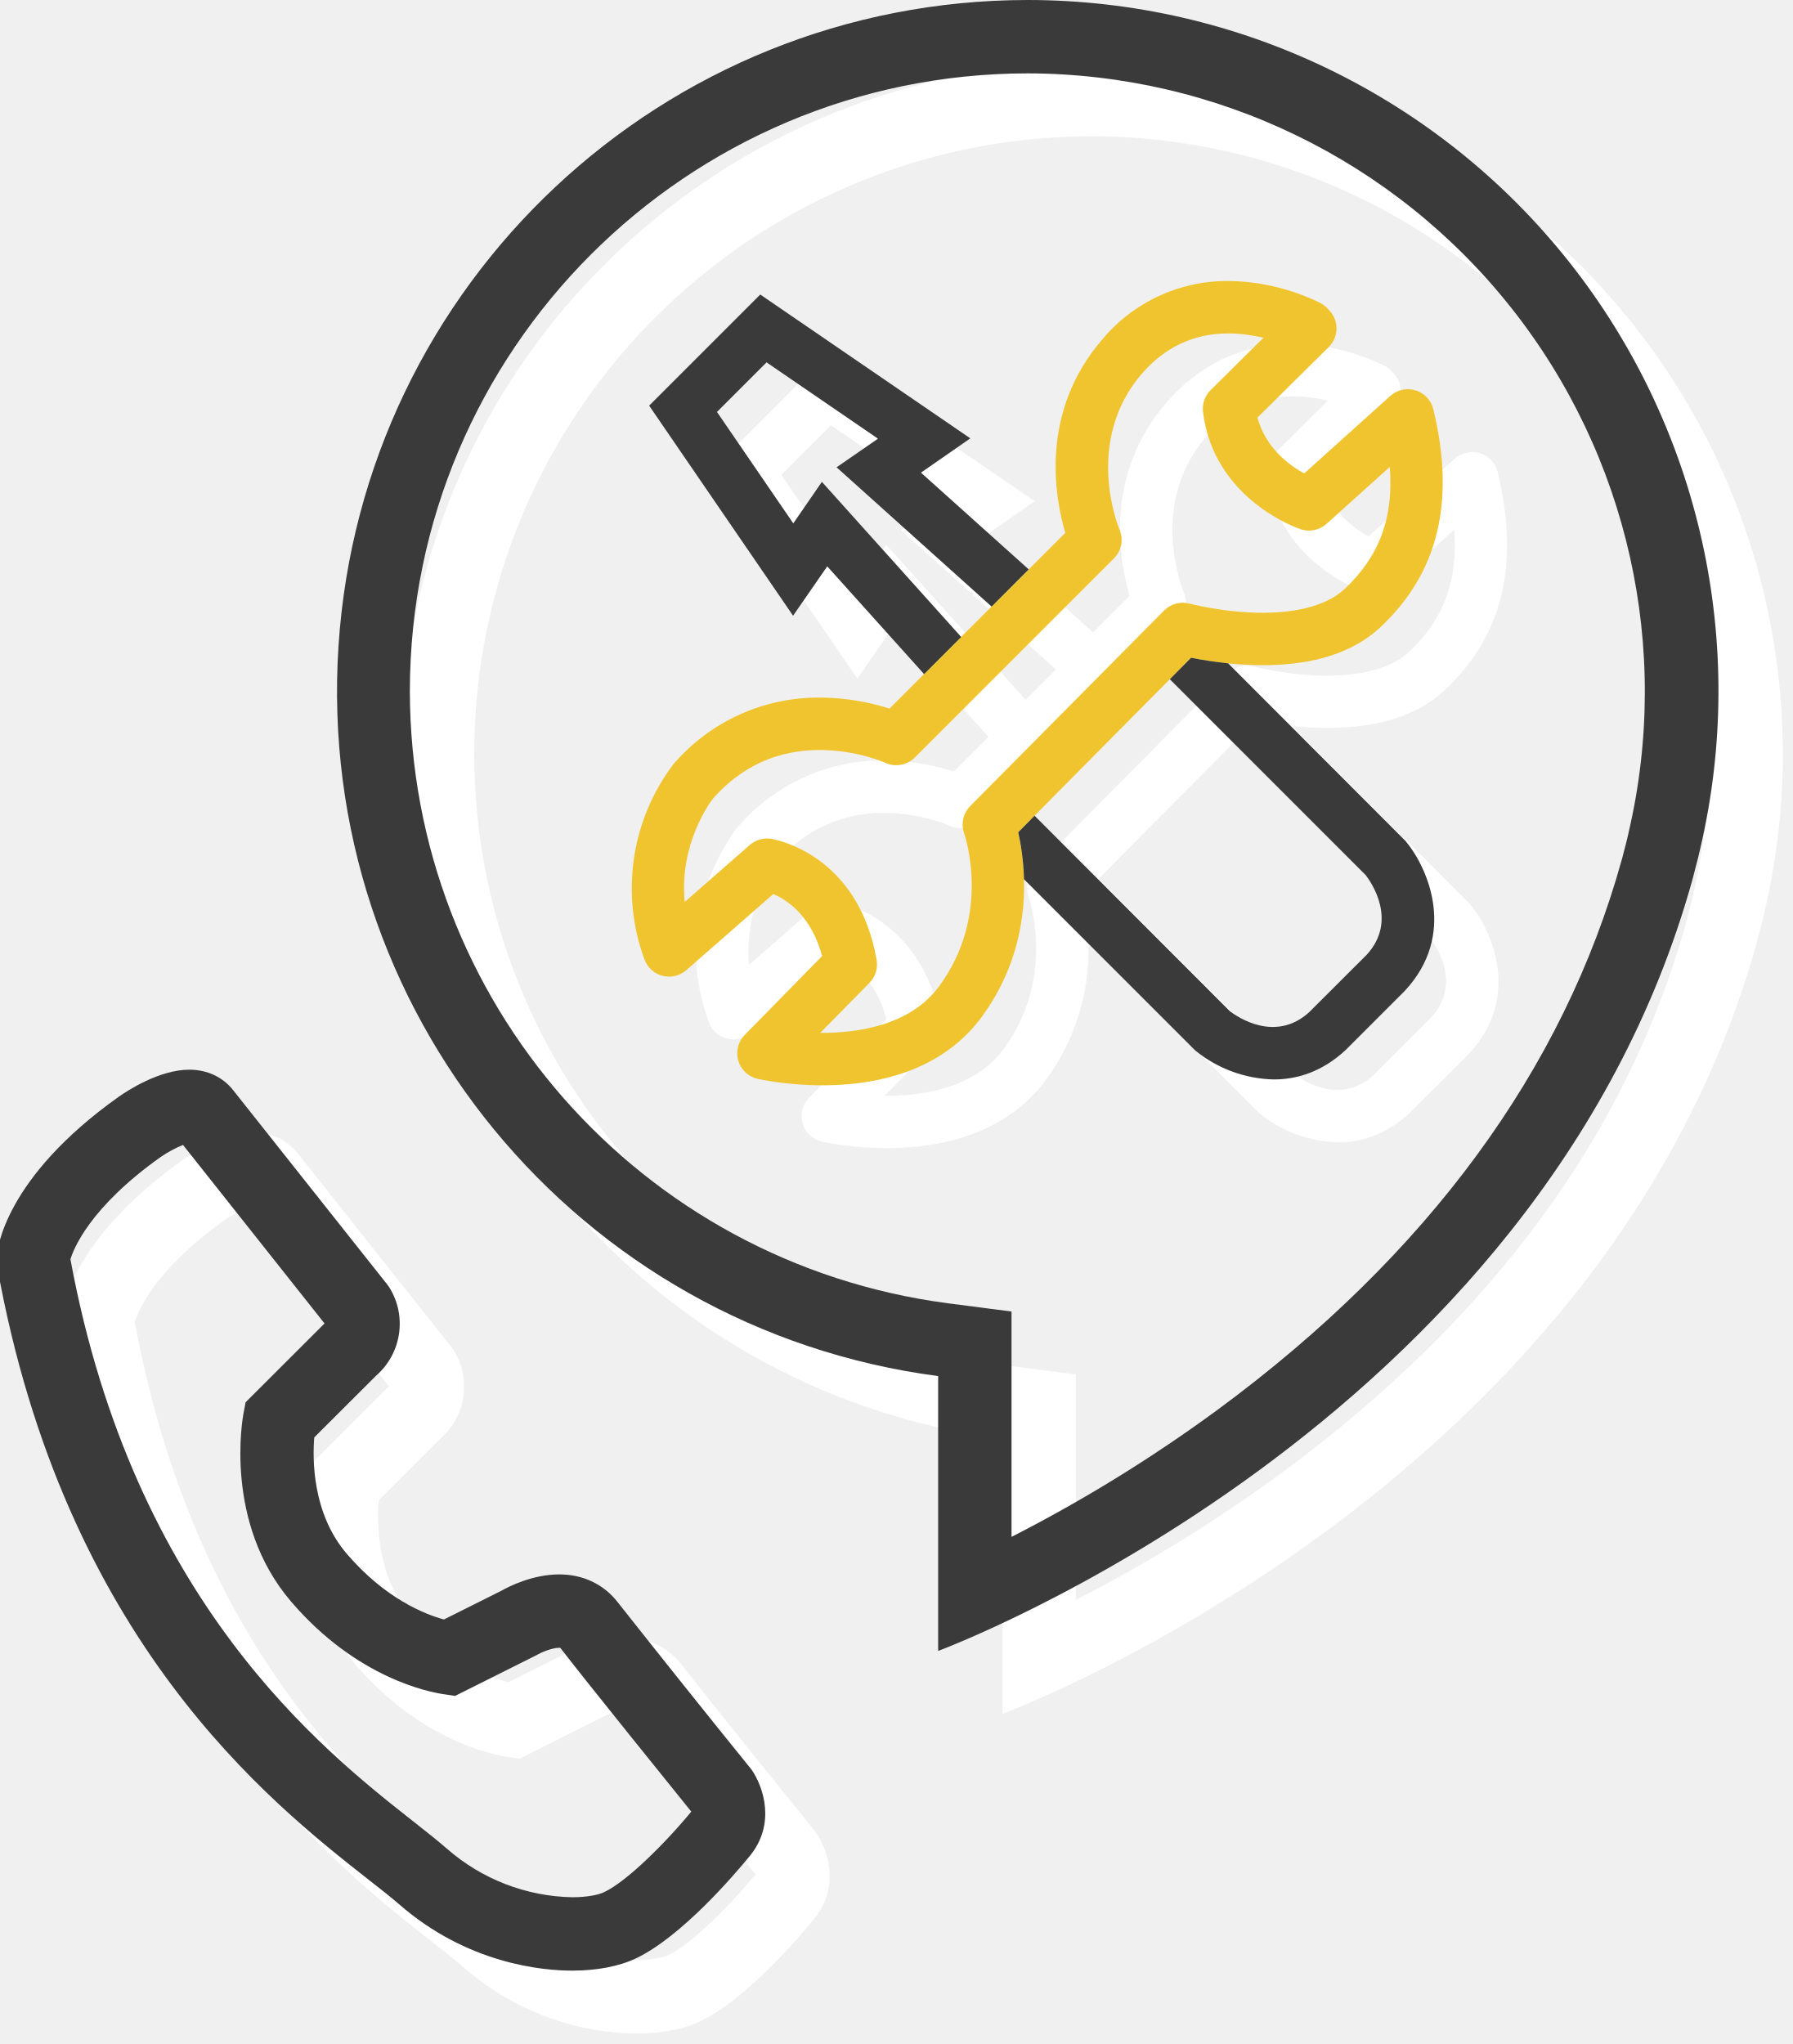
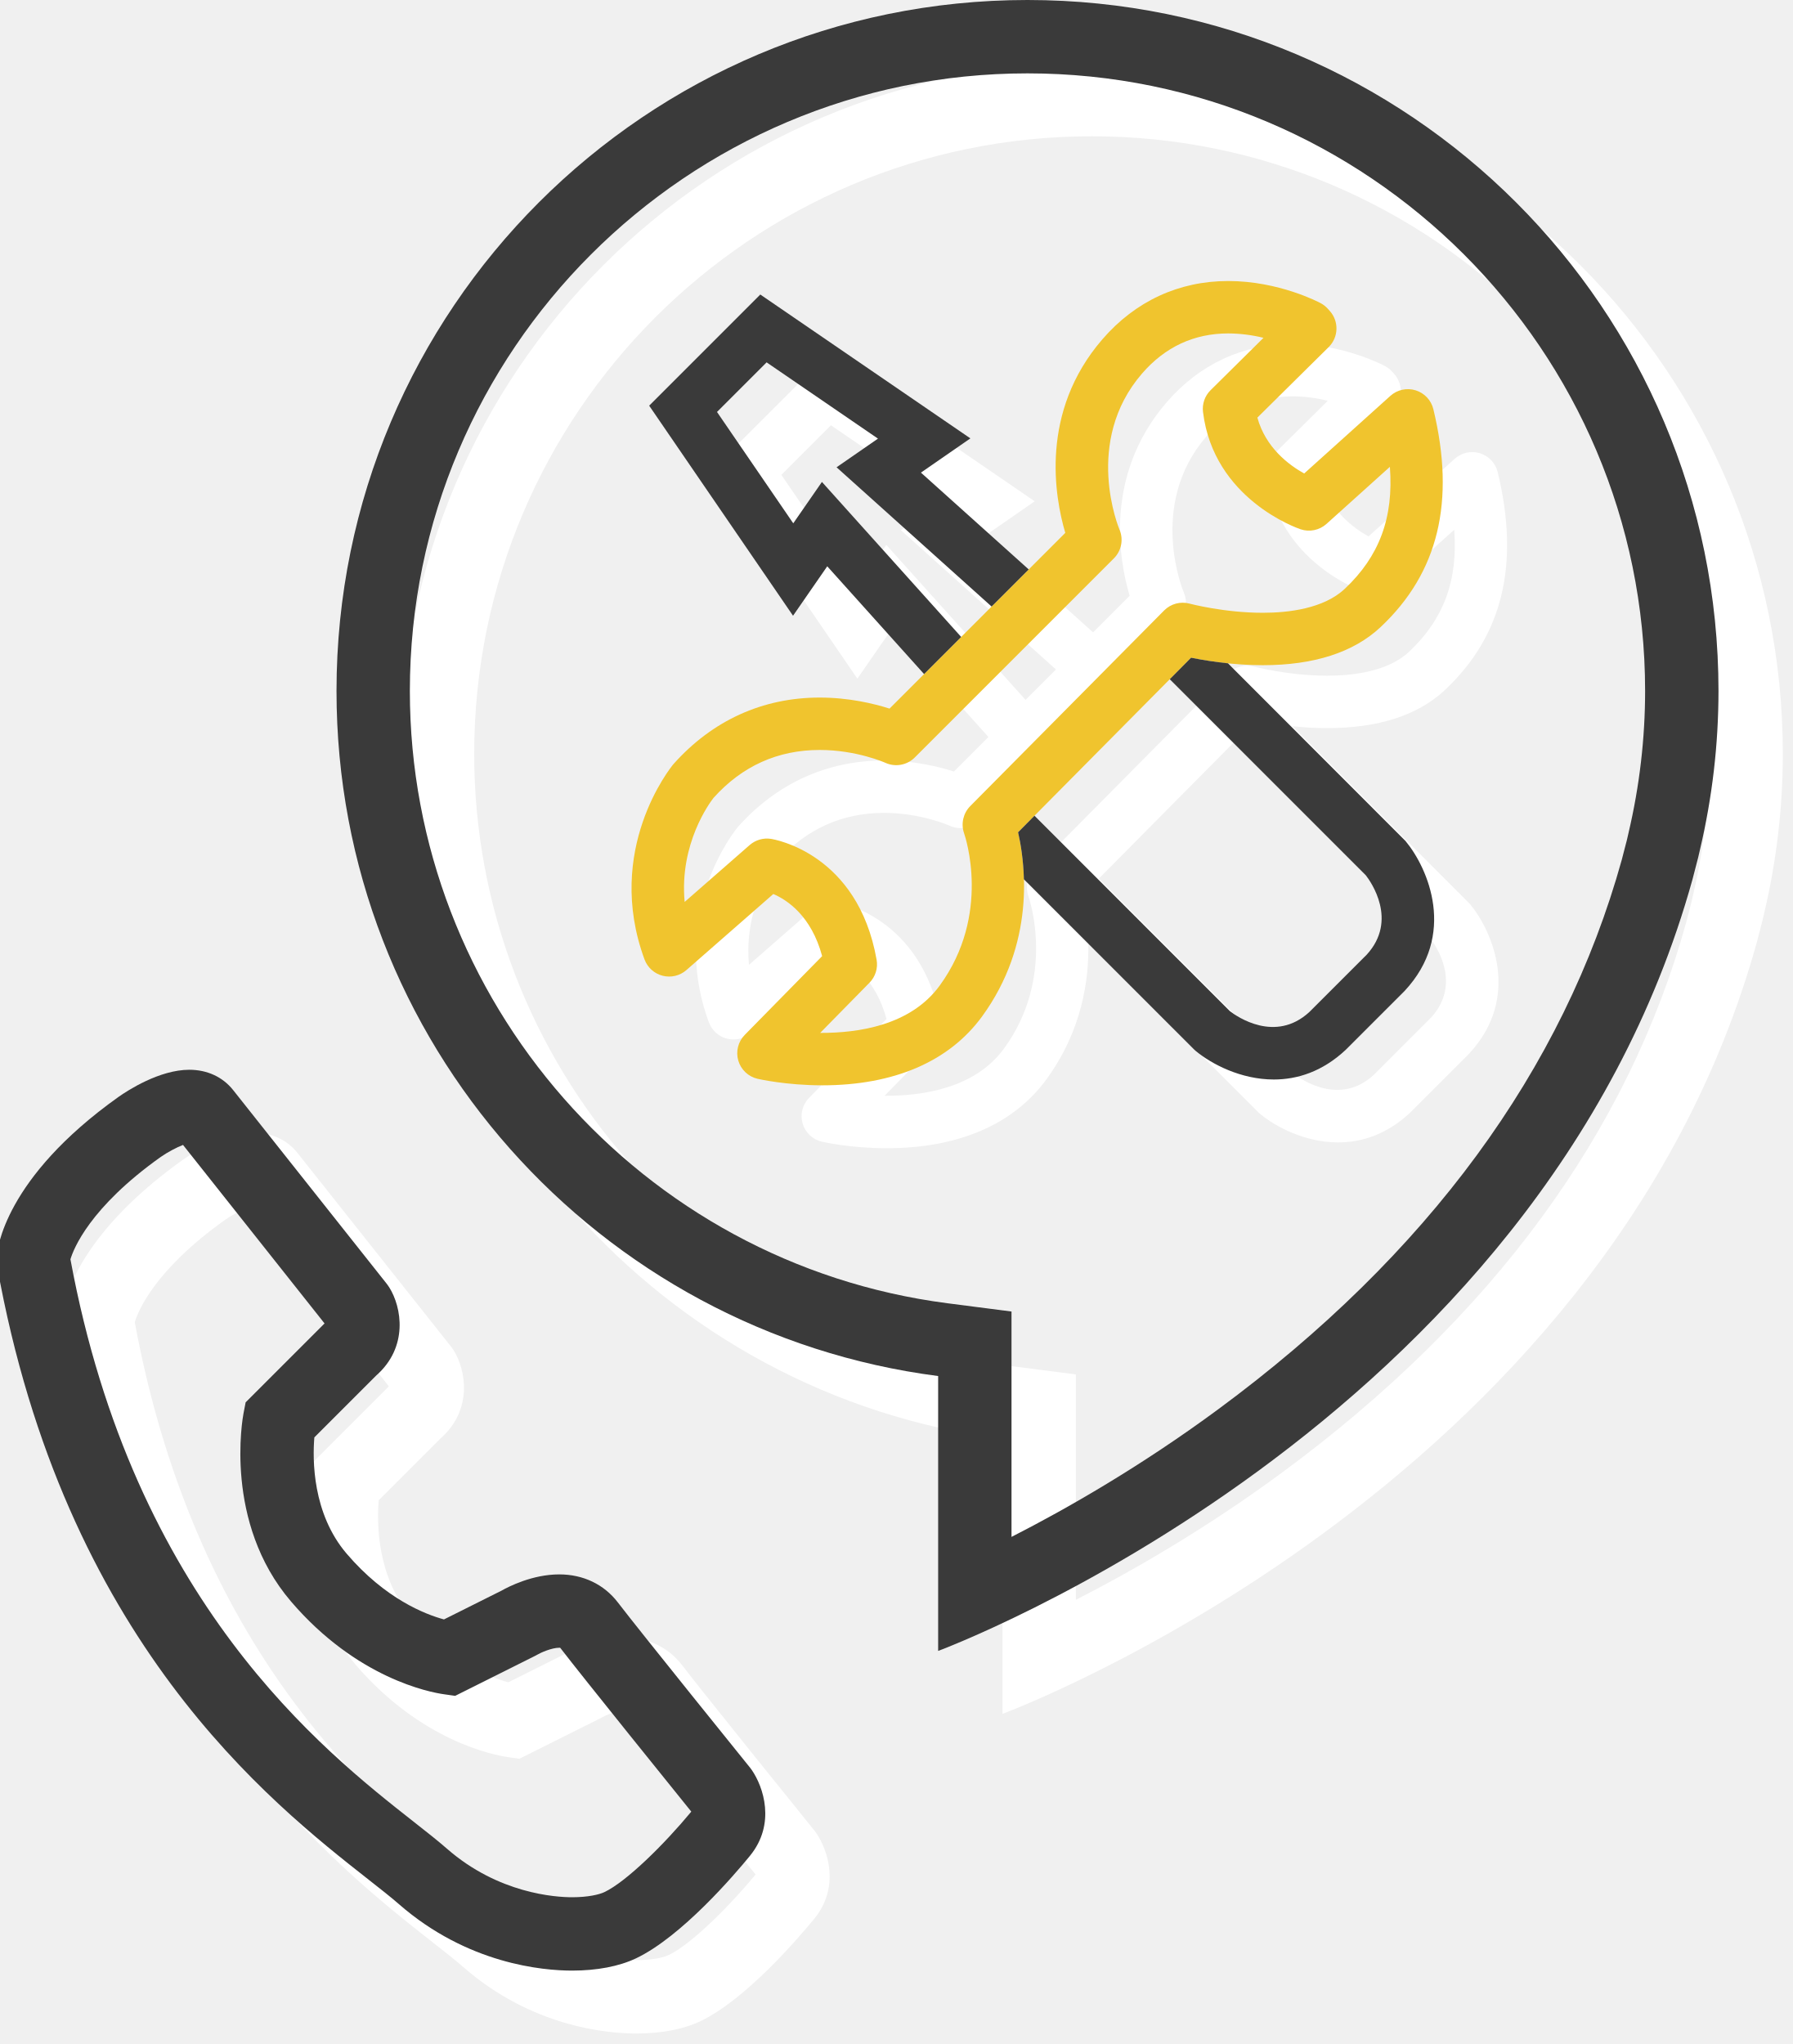
- <svg xmlns="http://www.w3.org/2000/svg" width="171" height="195" fill="none">
+ <svg xmlns="http://www.w3.org/2000/svg" width="171" height="195" fill="none" viewBox="0 0 171 195">
  <g clip-path="url(#a)">
-     <path fill="#fff" d="M77.7 174.64c-.11-.13-10.5-13-12.61-15.76a6.86 6.86 0 0 0-5.6-2.68c-2.56 0-4.83 1.17-5.51 1.55l-5.49 2.74c-1.77-.48-5.58-1.95-9.28-6.26-3.28-3.84-3.26-8.99-3.08-11.1l5.9-5.9a6.56 6.56 0 0 0 1.24-8.43l-.22-.3L28.38 110a5.2 5.2 0 0 0-4.18-1.94c-2.85 0-5.88 1.97-6.76 2.59C6.56 118.4 5.86 125.2 5.81 125.96l-.02.42.07.4c6.41 35.73 26.03 51.14 35.45 58.55 1.15.9 2.14 1.68 2.86 2.3A25.53 25.53 0 0 0 60.72 194c2.38 0 4.48-.4 6.09-1.17 4.37-2.08 9.43-8.01 10.87-9.78 2.5-3.06 1.29-6.6.17-8.2l-.16-.21ZM63.8 186.5c-.5.24-1.57.49-3.08.49a18.7 18.7 0 0 1-11.94-4.63c-.86-.75-1.92-1.58-3.14-2.55-8.7-6.82-26.73-21-32.78-53.68.29-.98 1.83-4.94 8.62-9.77.65-.45 1.5-.9 2.12-1.14l13.5 17.03-7.53 7.53-.2 1.05c-.08.42-1.91 10.4 4.52 17.94 6.29 7.35 13.25 8.66 14.59 8.85l1.08.16 7.64-3.83.22-.11a5.28 5.28 0 0 1 2.16-.65 1632.26 1632.26 0 0 0 12.5 15.64c-2.56 3.09-6.17 6.66-8.28 7.67ZM137.85 65.82c5.51-5.17 7.16-11.97 5.03-20.78a2.5 2.5 0 0 0-4.1-1.27l-8.22 7.4c-1.44-.8-3.68-2.45-4.47-5.33l6.8-6.73c.95-.94 1-2.45.11-3.44l-.19-.21c-.19-.22-.42-.4-.67-.53a20.4 20.4 0 0 0-8.83-2.12c-4.7 0-8.86 1.92-12 5.56-6 6.94-4.56 15.04-3.54 18.47l-3.49 3.49L94 51.09l4.71-3.27L78.67 34.1l-10.6 10.6 13.72 20.04 3.27-4.71L94.3 70.3 91 73.6a22.31 22.31 0 0 0-6.66-1.06 18.22 18.22 0 0 0-13.96 6.36c-.27.33-6.6 8.17-2.75 18.62a2.5 2.5 0 0 0 3.99 1.02l8.3-7.26c1.32.57 3.62 2.08 4.65 5.93l-7.38 7.51a2.5 2.5 0 0 0 1.22 4.19c.1.02 2.72.62 6.17.62 6.84 0 12.11-2.27 15.25-6.57a20.93 20.93 0 0 0 4-13.08l16.2 16.21.18.16a12.28 12.28 0 0 0 7.45 2.73c2.23 0 4.63-.74 6.85-2.83l5.52-5.51.1-.1c5.02-5.36 2.26-11.7.1-14.3L123.3 69.27c1.02.1 2.15.18 3.32.18 4.89 0 8.67-1.22 11.24-3.64Zm-53.3-13.84-2.73 3.95-7.28-10.63 4.73-4.73 10.63 7.28-3.95 2.73 14.79 13.29-4.1 4.09 1.2-1.2-13.29-14.78ZM98.11 85.5c.11.31 2.62 7.75-2.32 14.53-2.77 3.8-7.75 4.53-11.4 4.51l4.7-4.79c.56-.57.82-1.39.68-2.18-1.8-10.15-9.75-11.49-10.08-11.54-.73-.1-1.48.1-2.03.59l-6.2 5.43a14.7 14.7 0 0 1 2.75-9.93 13.13 13.13 0 0 1 10.13-4.57c3.51 0 6.23 1.21 6.25 1.22a2.5 2.5 0 0 0 2.82-.5l19-19a2.5 2.5 0 0 0 .52-2.76c-.03-.08-3.5-8.34 2.16-14.87a10.48 10.48 0 0 1 8.22-3.83c1.23 0 2.38.18 3.37.42l-5.05 5a2.5 2.5 0 0 0-.73 2.08c1.02 8.3 8.97 11.07 9.31 11.19.86.28 1.8.09 2.47-.52l6.05-5.44c.38 4.86-1.02 8.55-4.3 11.64-2.01 1.89-5.37 2.28-7.82 2.28-3.7 0-6.95-.86-6.99-.87a2.5 2.5 0 0 0-2.43.65L98.7 82.91c-.67.68-.89 1.69-.58 2.6Zm5.5 1.84v.01Zm-.18-1.12Zm33.1 10.86-5.48 5.48c-3.25 2.97-6.9.43-7.58-.1l-18.64-18.64 14.94-15.07-2.04 2.05 18.71 18.7c.46.6 3.1 4.3.09 7.58Zm-15.21-28.05Zm-.85-.15.07.01h-.07Z" />
-     <path fill="#fff" d="M104.16 6a65.92 65.92 0 0 0-8.52 131.28v26.22s57.44-21.24 71.97-73.62l.2-.81.34-1.28.18-.77A65.92 65.92 0 0 0 104.17 6Zm57.35 79.42v.03l-.01.03-.03.13-.12.51-.3 1.16-.1.4-.09.33c-5.56 20.05-18.52 37.7-38.5 52.44a143.41 143.41 0 0 1-19.72 12.18V131.12l-6.1-.78a59 59 0 0 1-51.3-58.42A58.99 58.99 0 0 1 104.16 13a58.99 58.99 0 0 1 57.35 72.42Z" />
-     <path fill="#3A3A3A" d="M54.58 188c-2.79 0-9.99-.62-16.55-6.37-.72-.62-1.7-1.4-2.86-2.3-9.42-7.4-29.04-22.82-35.45-58.55l-.07-.4.02-.42c.05-.75.75-7.56 11.63-15.31.88-.62 3.91-2.6 6.76-2.6 1.7 0 3.2.7 4.18 1.95l14.67 18.5.22.3a6.56 6.56 0 0 1-1.25 8.44l-5.9 5.89c-.17 2.11-.19 7.26 3.1 11.1 3.69 4.31 7.5 5.79 9.27 6.27l5.5-2.75c.67-.38 2.94-1.55 5.5-1.55 2.29 0 4.27.95 5.6 2.68a1741.1 1741.1 0 0 0 12.6 15.76l.16.2c1.11 1.61 2.33 5.15-.17 8.21-1.45 1.77-6.5 7.7-10.87 9.78-1.6.76-3.71 1.17-6.09 1.17ZM6.72 120.14c6.05 32.68 24.09 46.85 32.78 53.68 1.23.97 2.28 1.8 3.14 2.55A18.7 18.7 0 0 0 54.58 181c1.51 0 2.59-.25 3.08-.5 2.11-1 5.73-4.57 8.29-7.67-1.4-1.73-10.36-12.83-12.5-15.63h-.1c-.73 0-1.78.48-2.07.65l-.21.11-7.65 3.83-1.08-.16c-1.33-.19-8.3-1.5-14.58-8.85-6.44-7.53-4.61-17.52-4.53-17.94l.2-1.06 7.53-7.52-13.5-17.03c-.61.23-1.47.69-2.12 1.14-6.8 4.83-8.33 8.8-8.62 9.77Z" />
-     <path fill="#F0C42E" d="M78.44 103.54c-3.45 0-6.06-.6-6.17-.62a2.5 2.5 0 0 1-1.22-4.19l7.38-7.52c-1.03-3.84-3.33-5.35-4.66-5.92l-8.29 7.26a2.5 2.5 0 0 1-4-1.02 19.63 19.63 0 0 1 2.76-18.62 18.22 18.22 0 0 1 13.96-6.36c2.78 0 5.16.57 6.66 1.05l16.77-16.76c-1.01-3.43-2.46-11.54 3.54-18.47a15.48 15.48 0 0 1 12-5.56c4.84 0 8.67 2.03 8.83 2.12.25.13.48.31.68.53l.18.2c.9 1 .85 2.51-.1 3.45l-6.8 6.73c.78 2.88 3.02 4.54 4.46 5.33l8.22-7.4a2.5 2.5 0 0 1 4.1 1.27c2.13 8.8.48 15.6-5.03 20.78-2.57 2.42-6.35 3.64-11.24 3.64-2.79 0-5.32-.4-6.84-.71L97.13 79.4c.73 3.18 1.63 10.62-3.44 17.57-3.13 4.3-8.4 6.57-15.25 6.57Zm-.2-5c3.66.01 8.64-.71 11.4-4.51 4.95-6.78 2.44-14.22 2.34-14.53-.32-.9-.1-1.91.58-2.6l18.5-18.66a2.5 2.5 0 0 1 2.43-.65c.03 0 3.3.87 6.98.87 2.46 0 5.81-.4 7.82-2.28 3.29-3.1 4.68-6.78 4.3-11.64l-6.04 5.44c-.67.6-1.62.8-2.47.51-.34-.11-8.3-2.89-9.31-11.19a2.5 2.5 0 0 1 .72-2.08l5.05-5c-.98-.23-2.14-.41-3.37-.41-3.25 0-6.02 1.29-8.22 3.82-5.65 6.54-2.19 14.8-2.15 14.88.4.94.2 2.03-.53 2.76l-19 19a2.5 2.5 0 0 1-2.82.5c-.02-.01-2.73-1.22-6.25-1.22-4 0-7.4 1.53-10.12 4.56-.35.45-3.29 4.38-2.76 9.94l6.2-5.43a2.5 2.5 0 0 1 2.03-.6c.34.06 8.29 1.4 10.08 11.54a2.5 2.5 0 0 1-.68 2.2l-4.7 4.78Z" />
-     <path fill="#3A3A3A" d="m78.92 54.03 9.24 10.28 3.54-3.54-13.29-14.8-2.73 3.96L68.4 39.3l4.73-4.73 10.63 7.28-3.95 2.73L94.6 57.87l3.54-3.55-10.28-9.23 4.71-3.27L72.53 28.1l-10.6 10.6 13.73 20.04 3.26-4.71ZM117.15 63.28a37.19 37.19 0 0 1-3.52-.53l-2.03 2.05 18.7 18.7c.46.6 3.1 4.3.09 7.58l-5.48 5.47c-3.25 2.98-6.9.44-7.58-.08L98.7 77.82l-1.56 1.58c.24 1.07.5 2.63.55 4.48l16.22 16.22.17.16a12.28 12.28 0 0 0 7.45 2.72c2.23 0 4.63-.74 6.86-2.82l5.51-5.51.1-.1c5.02-5.37 2.26-11.7.1-14.31l-16.94-16.96Z" />
-     <path fill="#3A3A3A" d="M98.02 7a58.99 58.99 0 0 1 57.35 72.42v.03l-.01.03-.03.13a36.36 36.36 0 0 1-.42 1.67l-.1.4-.09.33c-5.56 20.05-18.52 37.7-38.5 52.44a143.42 143.42 0 0 1-19.72 12.17v-21.5l-6.1-.79a59 59 0 0 1-51.3-58.4A58.99 58.99 0 0 1 98.02 7Zm0-7a65.92 65.92 0 0 0-8.52 131.28v26.22s57.44-21.24 71.97-73.62l.21-.81.33-1.28.18-.77A65.92 65.92 0 0 0 98.03 0Z" />
+     <path fill="#fff" d="M77.694 174.636c-.104-.13-10.495-12.996-12.609-15.76-1.32-1.727-3.307-2.678-5.593-2.678-2.56 0-4.836 1.17-5.512 1.553l-5.486 2.743c-1.773-.479-5.587-1.95-9.28-6.268-3.284-3.839-3.26-8.986-3.086-11.099l5.893-5.893c3.093-2.717 2.452-6.516 1.246-8.431l-.219-.311s-12.862-16.221-14.666-18.498c-.989-1.249-2.475-1.938-4.184-1.938-2.849 0-5.879 1.975-6.756 2.592-10.885 7.749-11.586 14.562-11.63 15.313l-.025.414.074.409c6.412 35.726 26.026 51.137 35.453 58.543 1.148.901 2.14 1.681 2.854 2.306C50.731 193.38 57.93 194 60.721 194c2.375-.001 4.48-.405 6.09-1.171 4.365-2.078 9.424-8.01 10.871-9.778 2.501-3.059 1.283-6.599.168-8.208l-.156-.207Zm-13.893 11.873c-.499.237-1.57.491-3.08.491-1.56 0-7.033-.334-11.945-4.632-.854-.747-1.913-1.579-3.139-2.543-8.694-6.83-26.729-21.001-32.78-53.684.29-.979 1.83-4.938 8.62-9.771a11.385 11.385 0 0 1 2.12-1.142c2.83 3.572 11.41 14.392 13.501 17.03l-7.528 7.527-.203 1.055c-.08.422-1.91 10.409 4.527 17.937 6.286 7.349 13.25 8.667 14.583 8.856l1.082.154 7.644-3.823.218-.118c.281-.167 1.335-.648 2.071-.648.036 0 .065.001.088.003 2.15 2.8 11.105 13.897 12.5 15.624a.03.03 0 0 0 .004.01c-2.562 3.095-6.173 6.669-8.283 7.674ZM137.85 65.824c5.512-5.177 7.156-11.975 5.033-20.783a2.502 2.502 0 0 0-4.103-1.272l-8.221 7.403c-1.438-.795-3.676-2.451-4.465-5.33l6.803-6.729a2.502 2.502 0 0 0 .104-3.446l-.186-.207a2.473 2.473 0 0 0-.678-.533c-.16-.086-3.988-2.116-8.824-2.116-4.709 0-8.859 1.921-12.002 5.556-6 6.938-4.557 15.042-3.543 18.471l-3.488 3.488-10.284-9.236 4.717-3.266L78.671 34.1l-10.6 10.603 13.723 20.041 3.266-4.717 9.237 10.282-3.295 3.294c-1.5-.478-3.883-1.052-6.663-1.052-5.429 0-10.236 2.174-13.962 6.359-.27.329-6.599 8.165-2.75 18.621a2.501 2.501 0 0 0 3.992 1.019l8.295-7.259c1.323.567 3.622 2.08 4.66 5.925l-7.385 7.516a2.498 2.498 0 0 0 1.218 4.187c.11.025 2.724.623 6.175.623 6.84 0 12.112-2.271 15.245-6.567 3.363-4.613 4.094-9.433 3.994-13.088l16.217 16.217.172.158c1.521 1.26 4.318 2.725 7.451 2.725 2.227 0 4.625-.741 6.852-2.824l5.518-5.516.102-.104c5.012-5.358 2.258-11.698.1-14.302l-16.945-16.959c1.027.106 2.148.181 3.322.181 4.888-.001 8.669-1.225 11.24-3.639ZM84.551 51.978l-2.734 3.949-7.276-10.625 4.731-4.732 10.625 7.276-3.95 2.734 14.792 13.286-4.094 4.093 1.191-1.192-13.285-14.789Zm13.562 33.524c.11.313 2.615 7.746-2.328 14.527-2.77 3.798-7.748 4.526-11.4 4.512l4.703-4.787c.566-.576.82-1.391.68-2.187-1.79-10.147-9.745-11.484-10.083-11.536a2.513 2.513 0 0 0-2.027.589l-6.204 5.428c-.522-5.56 2.413-9.489 2.76-9.932 2.72-3.03 6.126-4.566 10.124-4.566 3.515 0 6.231 1.211 6.25 1.22a2.501 2.501 0 0 0 2.817-.501l19-19a2.493 2.493 0 0 0 .527-2.756c-.035-.083-3.494-8.34 2.158-14.876 2.195-2.539 4.961-3.826 8.221-3.826 1.23 0 2.383.183 3.365.421l-5.047 4.993a2.5 2.5 0 0 0-.725 2.08c1.012 8.3 8.969 11.077 9.307 11.191a2.503 2.503 0 0 0 2.473-.511l6.049-5.447c.373 4.864-1.02 8.554-4.309 11.642-2.008 1.887-5.359 2.283-7.818 2.283-3.689 0-6.951-.865-6.982-.873a2.502 2.502 0 0 0-2.43.653l-18.5 18.667a2.521 2.521 0 0 0-.58 2.592Zm5.502 1.842v.008-.008Zm-.181-1.121Zm33.091 10.856-5.479 5.476c-3.248 2.98-6.9.432-7.576-.087l-18.643-18.645 14.941-15.075-2.035 2.053 18.707 18.706c.46.592 3.097 4.287.085 7.572Zm-15.209-28.054Zm-.843-.143.066.012a4.19 4.19 0 0 1-.066-.012Z" />
+     <path fill="#fff" d="M104.162 6.002c-36.408 0-65.922 29.514-65.922 65.922 0 33.517 25.02 61.172 57.398 65.354v26.224s57.439-21.243 71.969-73.622c.078-.283.139-.538.211-.812.113-.424.225-.85.33-1.277.064-.263.119-.514.178-.769a66.07 66.07 0 0 0 1.758-15.098c0-36.408-29.514-65.922-65.922-65.922Zm57.348 79.422-.006.027-.006.027-.029.13c-.039.17-.076.339-.119.515-.094.376-.191.75-.301 1.161l-.104.4a9.602 9.602 0 0 1-.082.324c-5.564 20.056-18.52 37.7-38.506 52.442-7.373 5.438-14.408 9.464-19.719 12.175V131.123l-6.104-.788c-29.243-3.777-51.295-28.889-51.295-58.412 0-32.49 26.432-58.922 58.922-58.922 32.488 0 58.922 26.432 58.922 58.922a59.082 59.082 0 0 1-1.573 13.501Z" />
+     <path fill="#3A3A3A" d="M54.583 187.998c-2.791 0-9.99-.62-16.554-6.364-.714-.625-1.706-1.404-2.854-2.306-9.426-7.406-29.041-22.817-35.453-58.543l-.074-.409.024-.414c.044-.752.746-7.564 11.63-15.313.878-.617 3.908-2.592 6.757-2.592 1.708 0 3.194.688 4.184 1.938 1.804 2.277 14.666 18.498 14.666 18.498l.219.311c1.206 1.915 1.847 5.714-1.246 8.431l-5.893 5.893c-.175 2.112-.198 7.26 3.086 11.099 3.692 4.317 7.507 5.789 9.28 6.268l5.486-2.743c.676-.383 2.952-1.553 5.512-1.553 2.286 0 4.272.951 5.593 2.678 2.114 2.764 12.504 15.63 12.609 15.76l.155.207c1.115 1.609 2.333 5.149-.168 8.208-1.447 1.769-6.505 7.7-10.872 9.778-1.607.763-3.712 1.167-6.087 1.168ZM6.72 120.14c6.05 32.683 24.086 46.854 32.78 53.684 1.226.964 2.285 1.796 3.139 2.543 4.912 4.298 10.384 4.632 11.944 4.632 1.511 0 2.582-.254 3.081-.491 2.11-1.005 5.722-4.579 8.284-7.674l-.004-.01C64.55 171.097 55.593 160 53.444 157.2a1.065 1.065 0 0 0-.088-.003c-.736 0-1.79.481-2.071.648l-.218.118-7.644 3.823-1.082-.154c-1.333-.189-8.297-1.508-14.583-8.856-6.438-7.527-4.608-17.515-4.527-17.937l.203-1.055 7.528-7.527-13.502-17.03c-.611.237-1.467.688-2.12 1.142-6.792 4.833-8.332 8.792-8.62 9.771Z" />
+     <path fill="#F0C42E" d="M78.443 103.54c-3.452 0-6.065-.598-6.175-.623a2.5 2.5 0 0 1-1.218-4.187l7.384-7.516c-1.037-3.845-3.336-5.357-4.659-5.925l-8.295 7.26a2.503 2.503 0 0 1-3.993-1.019c-3.848-10.457 2.48-18.293 2.751-18.622 3.726-4.185 8.533-6.359 13.962-6.359 2.78 0 5.162.574 6.663 1.052l16.766-16.765c-1.013-3.43-2.457-11.534 3.543-18.47 3.143-3.635 7.293-5.557 12.002-5.557 4.837 0 8.664 2.03 8.825 2.116.255.137.484.317.677.533l.186.207c.89.993.845 2.508-.104 3.446l-6.803 6.73c.789 2.878 3.028 4.534 4.465 5.33l8.222-7.404a2.5 2.5 0 0 1 4.103 1.272c2.123 8.81.478 15.606-5.033 20.783-2.57 2.414-6.353 3.638-11.242 3.638-2.789 0-5.324-.407-6.839-.714L97.127 79.4c.729 3.181 1.631 10.62-3.439 17.574-3.133 4.296-8.405 6.567-15.245 6.567Zm-.196-5c3.651.014 8.631-.715 11.4-4.513 4.944-6.78 2.438-14.214 2.329-14.527a2.518 2.518 0 0 1 .582-2.593l18.5-18.667a2.501 2.501 0 0 1 2.43-.653c.03.008 3.293.873 6.982.873 2.458 0 5.811-.396 7.818-2.283 3.288-3.088 4.681-6.778 4.309-11.642l-6.049 5.447a2.505 2.505 0 0 1-2.473.511c-.338-.114-8.295-2.89-9.307-11.19a2.496 2.496 0 0 1 .724-2.08l5.047-4.994a14.37 14.37 0 0 0-3.365-.42c-3.259 0-6.024 1.287-8.221 3.825-5.651 6.536-2.192 14.793-2.157 14.876.405.94.196 2.033-.528 2.756l-19 19a2.5 2.5 0 0 1-2.817.501c-.018-.008-2.735-1.22-6.25-1.22-3.998 0-7.404 1.536-10.125 4.566-.347.442-3.282 4.372-2.759 9.932l6.204-5.428a2.506 2.506 0 0 1 2.027-.589c.337.052 8.291 1.39 10.082 11.536a2.498 2.498 0 0 1-.679 2.187l-4.704 4.788Z" />
+     <path fill="#3A3A3A" d="m78.92 54.025 9.238 10.282 3.54-3.54-13.285-14.79-2.735 3.948-7.276-10.624 4.732-4.732 10.625 7.276-3.95 2.734 14.79 13.286 3.542-3.54-10.283-9.237 4.717-3.266-20.042-13.724-10.601 10.603 13.724 20.041 3.265-4.717ZM117.147 63.28a37.19 37.19 0 0 1-3.517-.534l-2.034 2.053 18.706 18.706c.46.592 3.097 4.287.084 7.572l-5.478 5.476c-3.248 2.98-6.901.432-7.576-.087L98.69 77.821 97.127 79.4c.245 1.07.505 2.63.555 4.485l16.217 16.218.173.158c1.521 1.26 4.318 2.725 7.45 2.725 2.228 0 4.625-.741 6.853-2.824l5.518-5.516.102-.103c5.012-5.358 2.257-11.699.099-14.303L117.147 63.28Z" />
+     <path fill="#3A3A3A" d="M98.023 7c32.489 0 58.922 26.432 58.922 58.922 0 4.508-.529 9.05-1.573 13.5l-.006.027-.007.027-.029.13c-.038.17-.076.339-.118.515-.094.376-.191.751-.302 1.161l-.103.4c-.026.108-.054.216-.083.324-5.564 20.056-18.52 37.7-38.506 52.442-7.373 5.438-14.408 9.464-19.719 12.175V125.121l-6.104-.788c-29.243-3.777-51.294-28.889-51.294-58.412C39.102 33.432 65.534 7 98.023 7Zm0-7c-36.407 0-65.92 29.514-65.92 65.922 0 33.517 25.02 61.172 57.397 65.354V157.5s57.439-21.243 71.97-73.622c.078-.283.138-.538.21-.812.114-.424.225-.85.331-1.277.063-.263.119-.514.177-.769a66.014 66.014 0 0 0 1.758-15.098C163.945 29.514 134.432 0 98.023 0Z" />
  </g>
  <defs>
    <clipPath id="a">
      <path fill="#fff" d="M0 0h171v195H0z" />
    </clipPath>
  </defs>
</svg>
